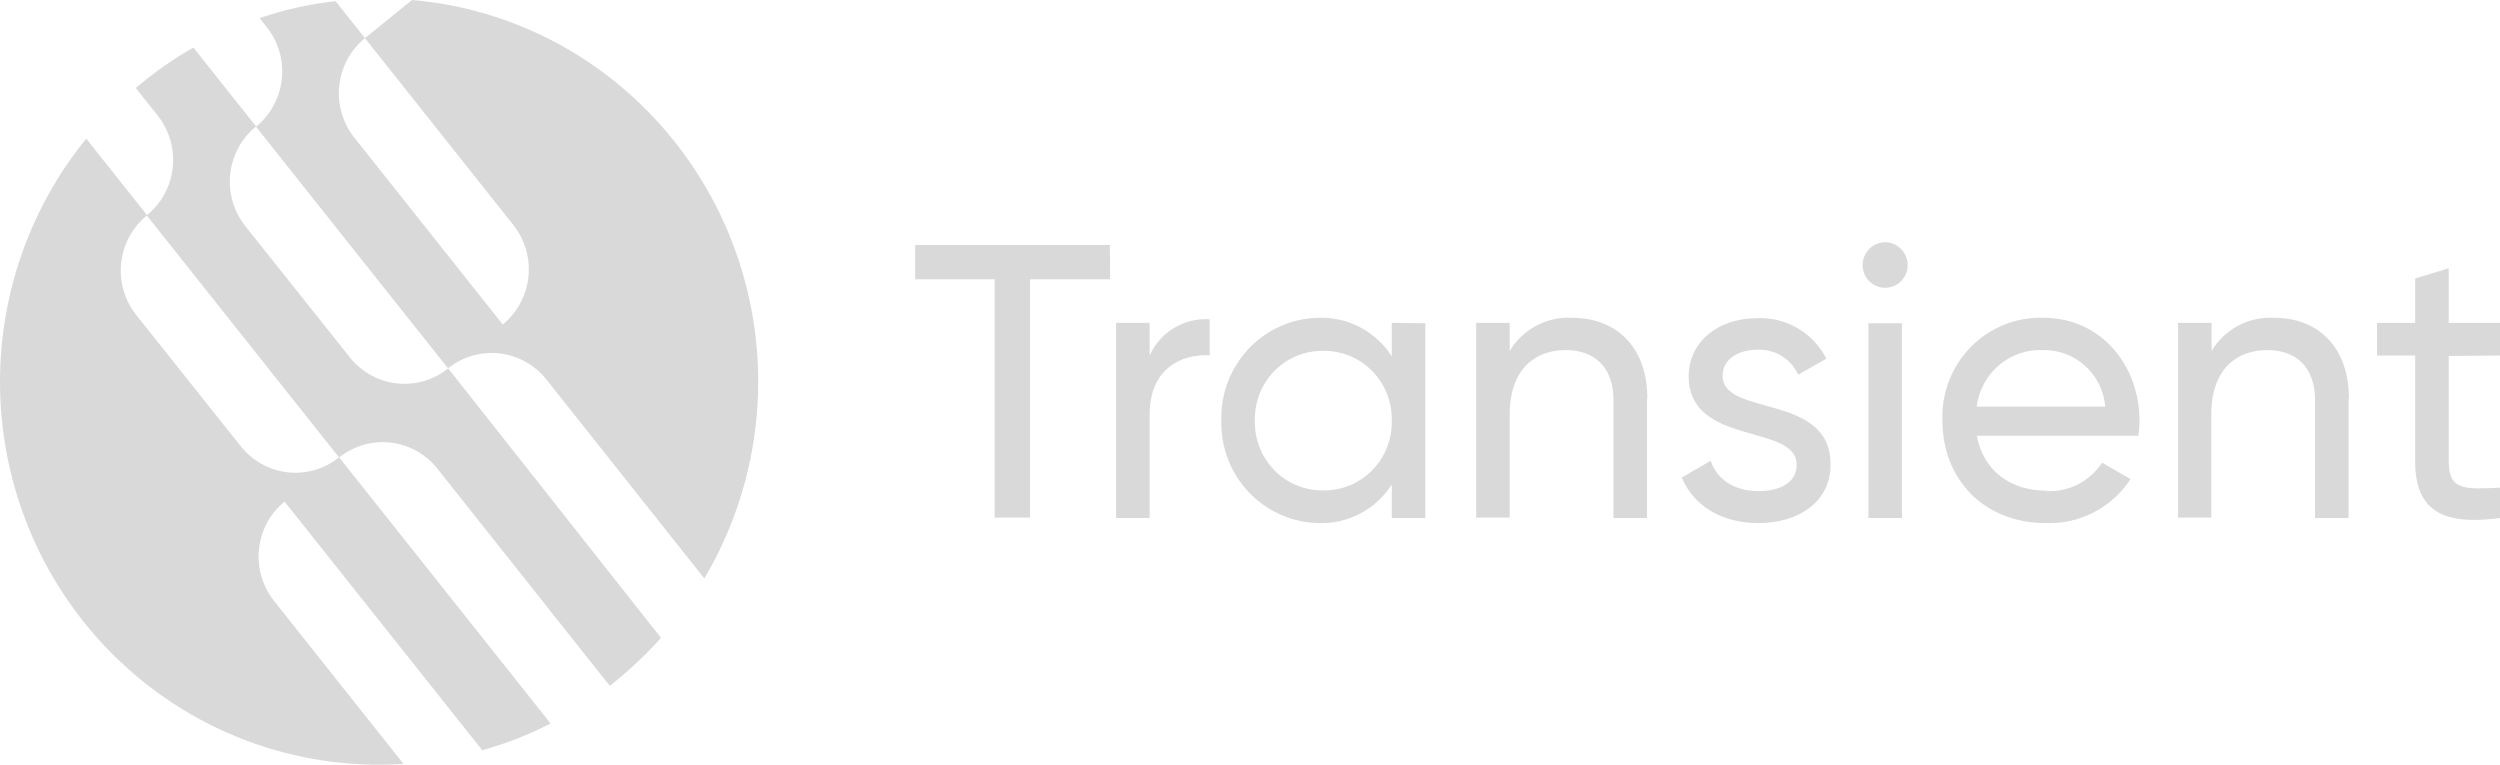
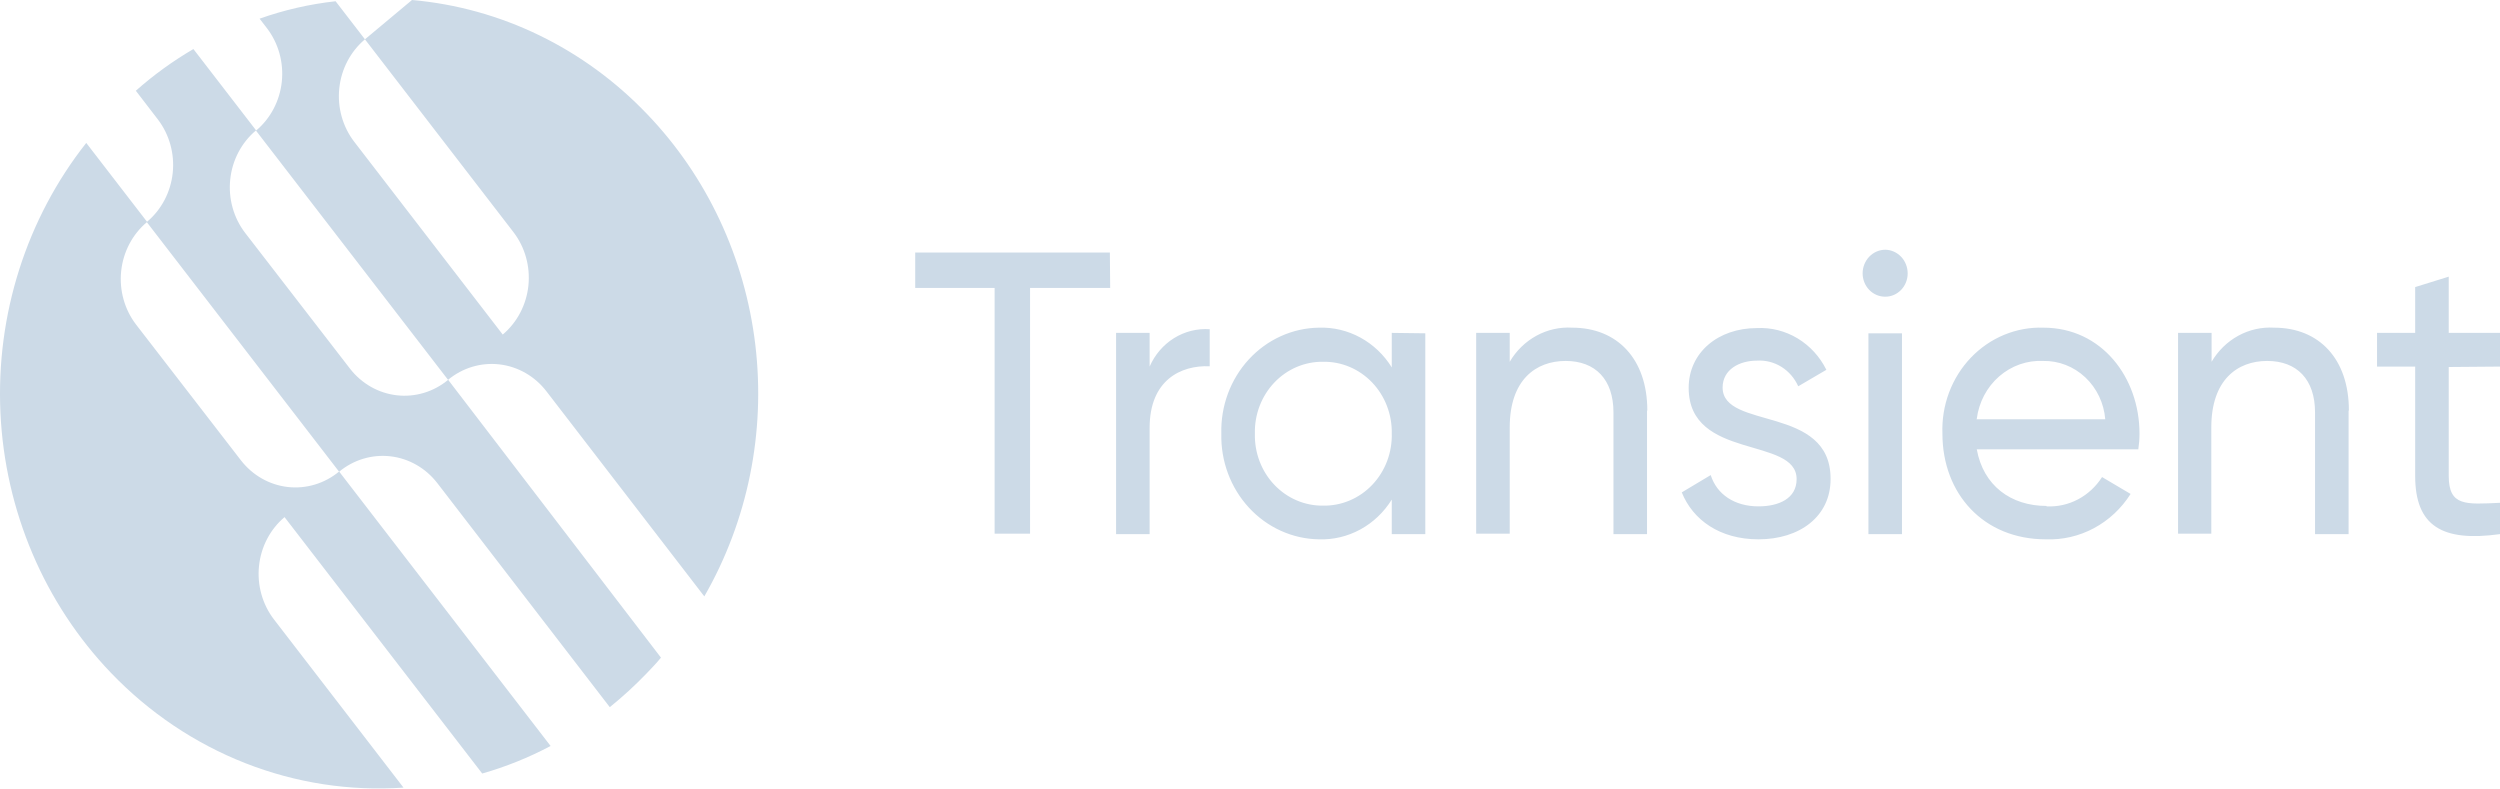
- <svg xmlns="http://www.w3.org/2000/svg" width="170" height="52" viewBox="0 0 170 52" fill="none">
-   <path d="M37.161 25.814L47.893 39.333C50.846 34.352 52.068 28.517 51.363 22.754C50.659 16.991 48.069 11.632 44.005 7.527C39.726 3.184 34.06 0.516 28.017 0L24.816 2.594L22.821 0.083C21.061 0.27 19.328 0.655 17.652 1.232L18.156 1.864C18.939 2.859 19.301 4.126 19.163 5.389C19.025 6.652 18.399 7.808 17.421 8.607L13.151 3.234C11.761 4.021 10.45 4.943 9.236 5.986L10.741 7.884C11.523 8.88 11.883 10.147 11.744 11.41C11.605 12.673 10.978 13.829 9.999 14.627L5.865 9.426C1.8 14.422 -0.28 20.768 0.03 27.229C0.341 33.689 3.021 39.802 7.547 44.376C10.137 46.996 13.252 49.028 16.683 50.333C20.113 51.638 23.78 52.187 27.438 51.944L18.619 40.84C17.838 39.846 17.477 38.582 17.613 37.32C17.75 36.059 18.373 34.903 19.348 34.104L32.79 51.015C34.397 50.571 35.955 49.962 37.441 49.199L23.059 31.098C22.074 31.89 20.819 32.257 19.567 32.118C18.316 31.979 17.17 31.345 16.379 30.354L9.256 21.41C8.469 20.416 8.104 19.147 8.24 17.88C8.377 16.614 9.004 15.454 9.985 14.654L23.059 31.111C24.044 30.321 25.297 29.955 26.547 30.094C27.797 30.233 28.942 30.866 29.732 31.854L41.465 46.639C42.348 45.948 43.188 45.201 43.978 44.403C44.311 44.066 44.659 43.715 44.945 43.371L30.475 25.05C29.49 25.843 28.235 26.209 26.983 26.07C25.731 25.931 24.585 25.297 23.795 24.307L16.672 15.363C15.884 14.368 15.519 13.099 15.656 11.833C15.792 10.567 16.419 9.407 17.401 8.607L30.468 25.05C31.456 24.255 32.716 23.889 33.971 24.032C35.226 24.176 36.374 24.816 37.161 25.814ZM24.816 2.594L34.914 15.308C35.702 16.302 36.067 17.572 35.931 18.838C35.794 20.104 35.167 21.264 34.186 22.064L24.087 9.35C23.3 8.355 22.934 7.086 23.071 5.82C23.208 4.554 23.835 3.394 24.816 2.594Z" fill="#D9D9D9" />
-   <path d="M75.492 18.989H70.044V35.198H67.634V18.989H62.234V16.656H75.471L75.492 18.989ZM82.26 24.156C80.293 24.073 78.175 25.078 78.175 28.208V35.225H75.894V21.954H78.175V24.176C78.526 23.394 79.106 22.739 79.836 22.299C80.566 21.859 81.412 21.654 82.26 21.713V24.156ZM96.921 21.982V35.225H94.64V32.948C94.108 33.78 93.372 34.459 92.503 34.918C91.634 35.378 90.663 35.602 89.683 35.569C88.793 35.556 87.915 35.365 87.099 35.006C86.283 34.648 85.545 34.13 84.928 33.482C84.312 32.834 83.828 32.069 83.506 31.231C83.183 30.393 83.029 29.499 83.05 28.6C83.025 27.699 83.177 26.803 83.498 25.962C83.819 25.121 84.302 24.353 84.919 23.703C85.536 23.052 86.275 22.532 87.093 22.173C87.911 21.814 88.791 21.622 89.683 21.61C90.663 21.577 91.634 21.802 92.503 22.261C93.372 22.72 94.108 23.399 94.64 24.231V21.954L96.921 21.982ZM94.64 28.6C94.654 27.975 94.543 27.355 94.313 26.774C94.083 26.194 93.74 25.667 93.304 25.224C92.868 24.782 92.347 24.433 91.774 24.198C91.201 23.963 90.587 23.848 89.969 23.86C89.353 23.851 88.741 23.968 88.171 24.204C87.601 24.44 87.084 24.79 86.651 25.233C86.218 25.675 85.878 26.202 85.651 26.78C85.425 27.359 85.316 27.978 85.332 28.6C85.316 29.223 85.425 29.842 85.651 30.421C85.878 31 86.218 31.527 86.651 31.97C87.084 32.413 87.601 32.763 88.171 33C88.741 33.237 89.352 33.355 89.969 33.347C90.59 33.359 91.207 33.243 91.782 33.006C92.358 32.769 92.88 32.417 93.317 31.971C93.753 31.524 94.096 30.993 94.323 30.409C94.551 29.825 94.659 29.2 94.64 28.573V28.6ZM111.997 27.093V35.225H109.716V27.197C109.716 25.022 108.484 23.805 106.461 23.805C104.439 23.805 102.661 25.05 102.661 28.18V35.198H100.38V21.954H102.661V23.86C103.102 23.131 103.729 22.537 104.478 22.141C105.226 21.744 106.067 21.561 106.911 21.61C109.975 21.61 112.018 23.674 112.018 27.066L111.997 27.093ZM124.479 31.6C124.479 34.063 122.382 35.569 119.576 35.569C116.954 35.569 115.116 34.297 114.36 32.474L116.328 31.331C116.743 32.604 117.949 33.395 119.576 33.395C120.938 33.395 122.17 32.893 122.17 31.6C122.17 28.765 114.83 30.375 114.83 25.58C114.83 23.254 116.825 21.637 119.474 21.637C120.439 21.592 121.396 21.827 122.233 22.315C123.069 22.802 123.75 23.523 124.193 24.39L122.279 25.477C122.034 24.942 121.635 24.495 121.135 24.193C120.635 23.891 120.056 23.749 119.474 23.784C118.289 23.784 117.138 24.362 117.138 25.559C117.138 28.366 124.479 26.694 124.479 31.572V31.6ZM126.658 18.032C126.658 17.618 126.821 17.221 127.111 16.928C127.401 16.635 127.794 16.471 128.204 16.471C128.609 16.478 128.995 16.646 129.279 16.938C129.563 17.23 129.722 17.623 129.722 18.032C129.722 18.439 129.562 18.829 129.277 19.117C128.993 19.405 128.606 19.567 128.204 19.567C128 19.569 127.798 19.531 127.609 19.453C127.42 19.376 127.249 19.261 127.105 19.115C126.96 18.97 126.847 18.797 126.77 18.606C126.693 18.415 126.655 18.211 126.658 18.005V18.032ZM127.053 21.982H129.334V35.225H127.053V21.982ZM139.167 33.395C139.908 33.431 140.645 33.272 141.306 32.933C141.968 32.594 142.53 32.087 142.939 31.462L144.88 32.577C144.254 33.534 143.394 34.312 142.384 34.836C141.374 35.361 140.247 35.613 139.112 35.569C134.891 35.569 132.085 32.577 132.085 28.6C132.049 27.676 132.202 26.755 132.534 25.894C132.866 25.032 133.37 24.25 134.014 23.594C134.659 22.938 135.43 22.423 136.281 22.082C137.131 21.741 138.041 21.58 138.956 21.61C142.912 21.61 145.486 24.892 145.486 28.6C145.486 28.946 145.459 29.291 145.404 29.632H134.421C134.863 32.019 136.729 33.368 139.167 33.368V33.395ZM134.4 27.651H143.157C143.068 26.588 142.582 25.6 141.798 24.886C141.014 24.172 139.991 23.785 138.935 23.805C137.846 23.754 136.778 24.118 135.942 24.825C135.106 25.532 134.563 26.531 134.421 27.623L134.4 27.651ZM159.704 27.093V35.225H157.423V27.197C157.423 25.022 156.19 23.805 154.168 23.805C152.146 23.805 150.368 25.05 150.368 28.18V35.198H148.108V21.954H150.389V23.86C150.829 23.131 151.457 22.537 152.205 22.141C152.954 21.744 153.794 21.561 154.638 21.61C157.702 21.61 159.725 23.674 159.725 27.066L159.704 27.093ZM166.514 24.204V31.386C166.514 33.395 167.671 33.265 170 33.161V35.225C166.071 35.755 164.232 34.696 164.232 31.386V24.176H161.638V21.954H164.232V18.934L166.514 18.246V21.954H170V24.176L166.514 24.204Z" fill="#D9D9D9" />
+ <svg xmlns="http://www.w3.org/2000/svg" width="130" height="41" viewBox="0 0 130 41" fill="none">
+   <path d="M28.418 20.353L36.624 31.012C38.883 27.085 39.817 22.484 39.278 17.941C38.739 13.397 36.759 9.171 33.651 5.934C30.379 2.51 26.046 0.407 21.424 0L18.977 2.045L17.451 0.065C16.106 0.213 14.78 0.517 13.499 0.971L13.884 1.47C14.483 2.254 14.759 3.253 14.654 4.249C14.549 5.244 14.07 6.157 13.322 6.786L10.057 2.55C8.994 3.171 7.991 3.897 7.063 4.719L8.214 6.217C8.811 7.001 9.087 8.001 8.981 8.996C8.875 9.992 8.395 10.904 7.646 11.533L4.485 7.432C1.376 11.371 -0.214 16.375 0.023 21.469C0.261 26.563 2.31 31.382 5.771 34.989C7.752 37.055 10.134 38.656 12.757 39.685C15.38 40.715 18.185 41.148 20.982 40.956L14.238 32.2C13.641 31.417 13.364 30.42 13.469 29.426C13.573 28.431 14.05 27.52 14.796 26.89L25.075 40.223C26.304 39.873 27.495 39.393 28.631 38.791L17.634 24.519C16.88 25.144 15.921 25.433 14.963 25.324C14.006 25.214 13.13 24.714 12.525 23.933L7.078 16.881C6.476 16.097 6.197 15.096 6.301 14.098C6.406 13.1 6.885 12.185 7.636 11.554L17.634 24.53C18.386 23.907 19.345 23.619 20.301 23.728C21.257 23.838 22.132 24.337 22.736 25.116L31.709 36.773C32.384 36.228 33.026 35.639 33.63 35.01C33.885 34.745 34.151 34.468 34.37 34.197L23.304 19.751C22.551 20.376 21.591 20.665 20.634 20.555C19.677 20.446 18.8 19.946 18.196 19.165L12.749 12.113C12.147 11.329 11.867 10.328 11.972 9.33C12.076 8.331 12.556 7.417 13.306 6.786L23.299 19.751C24.055 19.124 25.018 18.836 25.978 18.949C26.938 19.062 27.815 19.567 28.418 20.353ZM18.977 2.045L26.699 12.07C27.301 12.854 27.581 13.855 27.477 14.853C27.372 15.851 26.892 16.766 26.142 17.397L18.42 7.372C17.818 6.588 17.538 5.587 17.643 4.589C17.747 3.59 18.227 2.676 18.977 2.045Z" fill="#CCDAE7" />
+   <path d="M57.729 14.972H53.563V27.752H51.72V14.972H47.591V13.133H57.713L57.729 14.972ZM62.905 19.046C61.4 18.981 59.781 19.773 59.781 22.241V27.774H58.036V17.31H59.781V19.062C60.05 18.445 60.493 17.929 61.051 17.582C61.61 17.235 62.256 17.074 62.905 17.12V19.046ZM74.116 17.332V27.774H72.372V25.978C71.965 26.634 71.402 27.17 70.738 27.532C70.073 27.894 69.33 28.071 68.581 28.045C67.9 28.035 67.229 27.884 66.605 27.601C65.981 27.319 65.417 26.91 64.945 26.399C64.474 25.888 64.104 25.285 63.857 24.624C63.611 23.964 63.492 23.259 63.509 22.55C63.49 21.84 63.606 21.133 63.851 20.47C64.097 19.807 64.466 19.201 64.938 18.689C65.41 18.176 65.975 17.766 66.6 17.483C67.226 17.199 67.899 17.048 68.581 17.039C69.33 17.013 70.073 17.19 70.738 17.552C71.402 17.914 71.965 18.449 72.372 19.105V17.31L74.116 17.332ZM72.372 22.55C72.382 22.058 72.297 21.568 72.122 21.111C71.946 20.653 71.684 20.238 71.35 19.888C71.016 19.539 70.618 19.264 70.18 19.079C69.742 18.894 69.272 18.804 68.8 18.812C68.329 18.806 67.861 18.898 67.425 19.084C66.989 19.27 66.594 19.546 66.263 19.895C65.932 20.244 65.672 20.659 65.498 21.115C65.325 21.572 65.242 22.059 65.254 22.55C65.242 23.041 65.325 23.529 65.498 23.986C65.671 24.442 65.931 24.858 66.263 25.207C66.594 25.556 66.989 25.833 67.425 26.019C67.861 26.206 68.328 26.299 68.8 26.293C69.275 26.302 69.746 26.21 70.186 26.024C70.627 25.837 71.026 25.56 71.36 25.208C71.694 24.856 71.956 24.437 72.13 23.976C72.303 23.516 72.386 23.023 72.372 22.528V22.55ZM85.645 21.362V27.774H83.9V21.443C83.9 19.729 82.958 18.769 81.412 18.769C79.865 18.769 78.506 19.751 78.506 22.219V27.752H76.761V17.31H78.506V18.812C78.842 18.238 79.323 17.77 79.895 17.457C80.467 17.145 81.11 17 81.755 17.039C84.098 17.039 85.66 18.666 85.66 21.34L85.645 21.362ZM95.19 24.915C95.19 26.857 93.586 28.045 91.441 28.045C89.436 28.045 88.03 27.042 87.452 25.604L88.957 24.704C89.274 25.707 90.196 26.331 91.441 26.331C92.482 26.331 93.424 25.935 93.424 24.915C93.424 22.68 87.811 23.95 87.811 20.169C87.811 18.335 89.337 17.06 91.362 17.06C92.1 17.024 92.832 17.21 93.472 17.594C94.112 17.979 94.632 18.547 94.971 19.23L93.508 20.087C93.32 19.666 93.015 19.314 92.633 19.075C92.25 18.837 91.807 18.725 91.362 18.753C90.456 18.753 89.576 19.209 89.576 20.152C89.576 22.366 95.19 21.047 95.19 24.893V24.915ZM96.856 14.218C96.856 13.891 96.981 13.578 97.202 13.347C97.424 13.116 97.725 12.986 98.038 12.986C98.348 12.992 98.643 13.124 98.861 13.355C99.078 13.585 99.199 13.895 99.199 14.218C99.199 14.539 99.077 14.846 98.859 15.073C98.641 15.3 98.346 15.428 98.038 15.428C97.882 15.43 97.728 15.399 97.583 15.338C97.439 15.277 97.308 15.187 97.198 15.072C97.087 14.957 97 14.82 96.942 14.67C96.883 14.52 96.854 14.358 96.856 14.196V14.218ZM97.158 17.332H98.903V27.774H97.158V17.332ZM106.422 26.331C106.988 26.359 107.552 26.234 108.058 25.966C108.563 25.699 108.994 25.299 109.307 24.807L110.791 25.685C110.312 26.44 109.655 27.054 108.882 27.467C108.11 27.88 107.248 28.079 106.38 28.045C103.152 28.045 101.006 25.685 101.006 22.55C100.979 21.822 101.095 21.096 101.349 20.416C101.603 19.737 101.988 19.12 102.481 18.603C102.974 18.086 103.564 17.68 104.215 17.411C104.865 17.142 105.561 17.015 106.26 17.039C109.286 17.039 111.254 19.626 111.254 22.55C111.254 22.823 111.233 23.095 111.192 23.364H102.792C103.131 25.246 104.558 26.309 106.422 26.309V26.331ZM102.777 21.801H109.473C109.405 20.964 109.033 20.184 108.434 19.621C107.834 19.058 107.052 18.754 106.245 18.769C105.412 18.729 104.595 19.016 103.955 19.574C103.316 20.131 102.901 20.919 102.792 21.78L102.777 21.801ZM122.127 21.362V27.774H120.382V21.443C120.382 19.729 119.44 18.769 117.893 18.769C116.347 18.769 114.988 19.751 114.988 22.219V27.752H113.259V17.31H115.003V18.812C115.34 18.238 115.82 17.77 116.392 17.457C116.964 17.145 117.607 17 118.253 17.039C120.596 17.039 122.142 18.666 122.142 21.34L122.127 21.362ZM127.334 19.084V24.747C127.334 26.331 128.219 26.228 130 26.146V27.774C126.995 28.192 125.589 27.356 125.589 24.747V19.062H123.606V17.31H125.589V14.928L127.334 14.386V17.31H130V19.062L127.334 19.084Z" fill="#CCDAE7" />
</svg>
